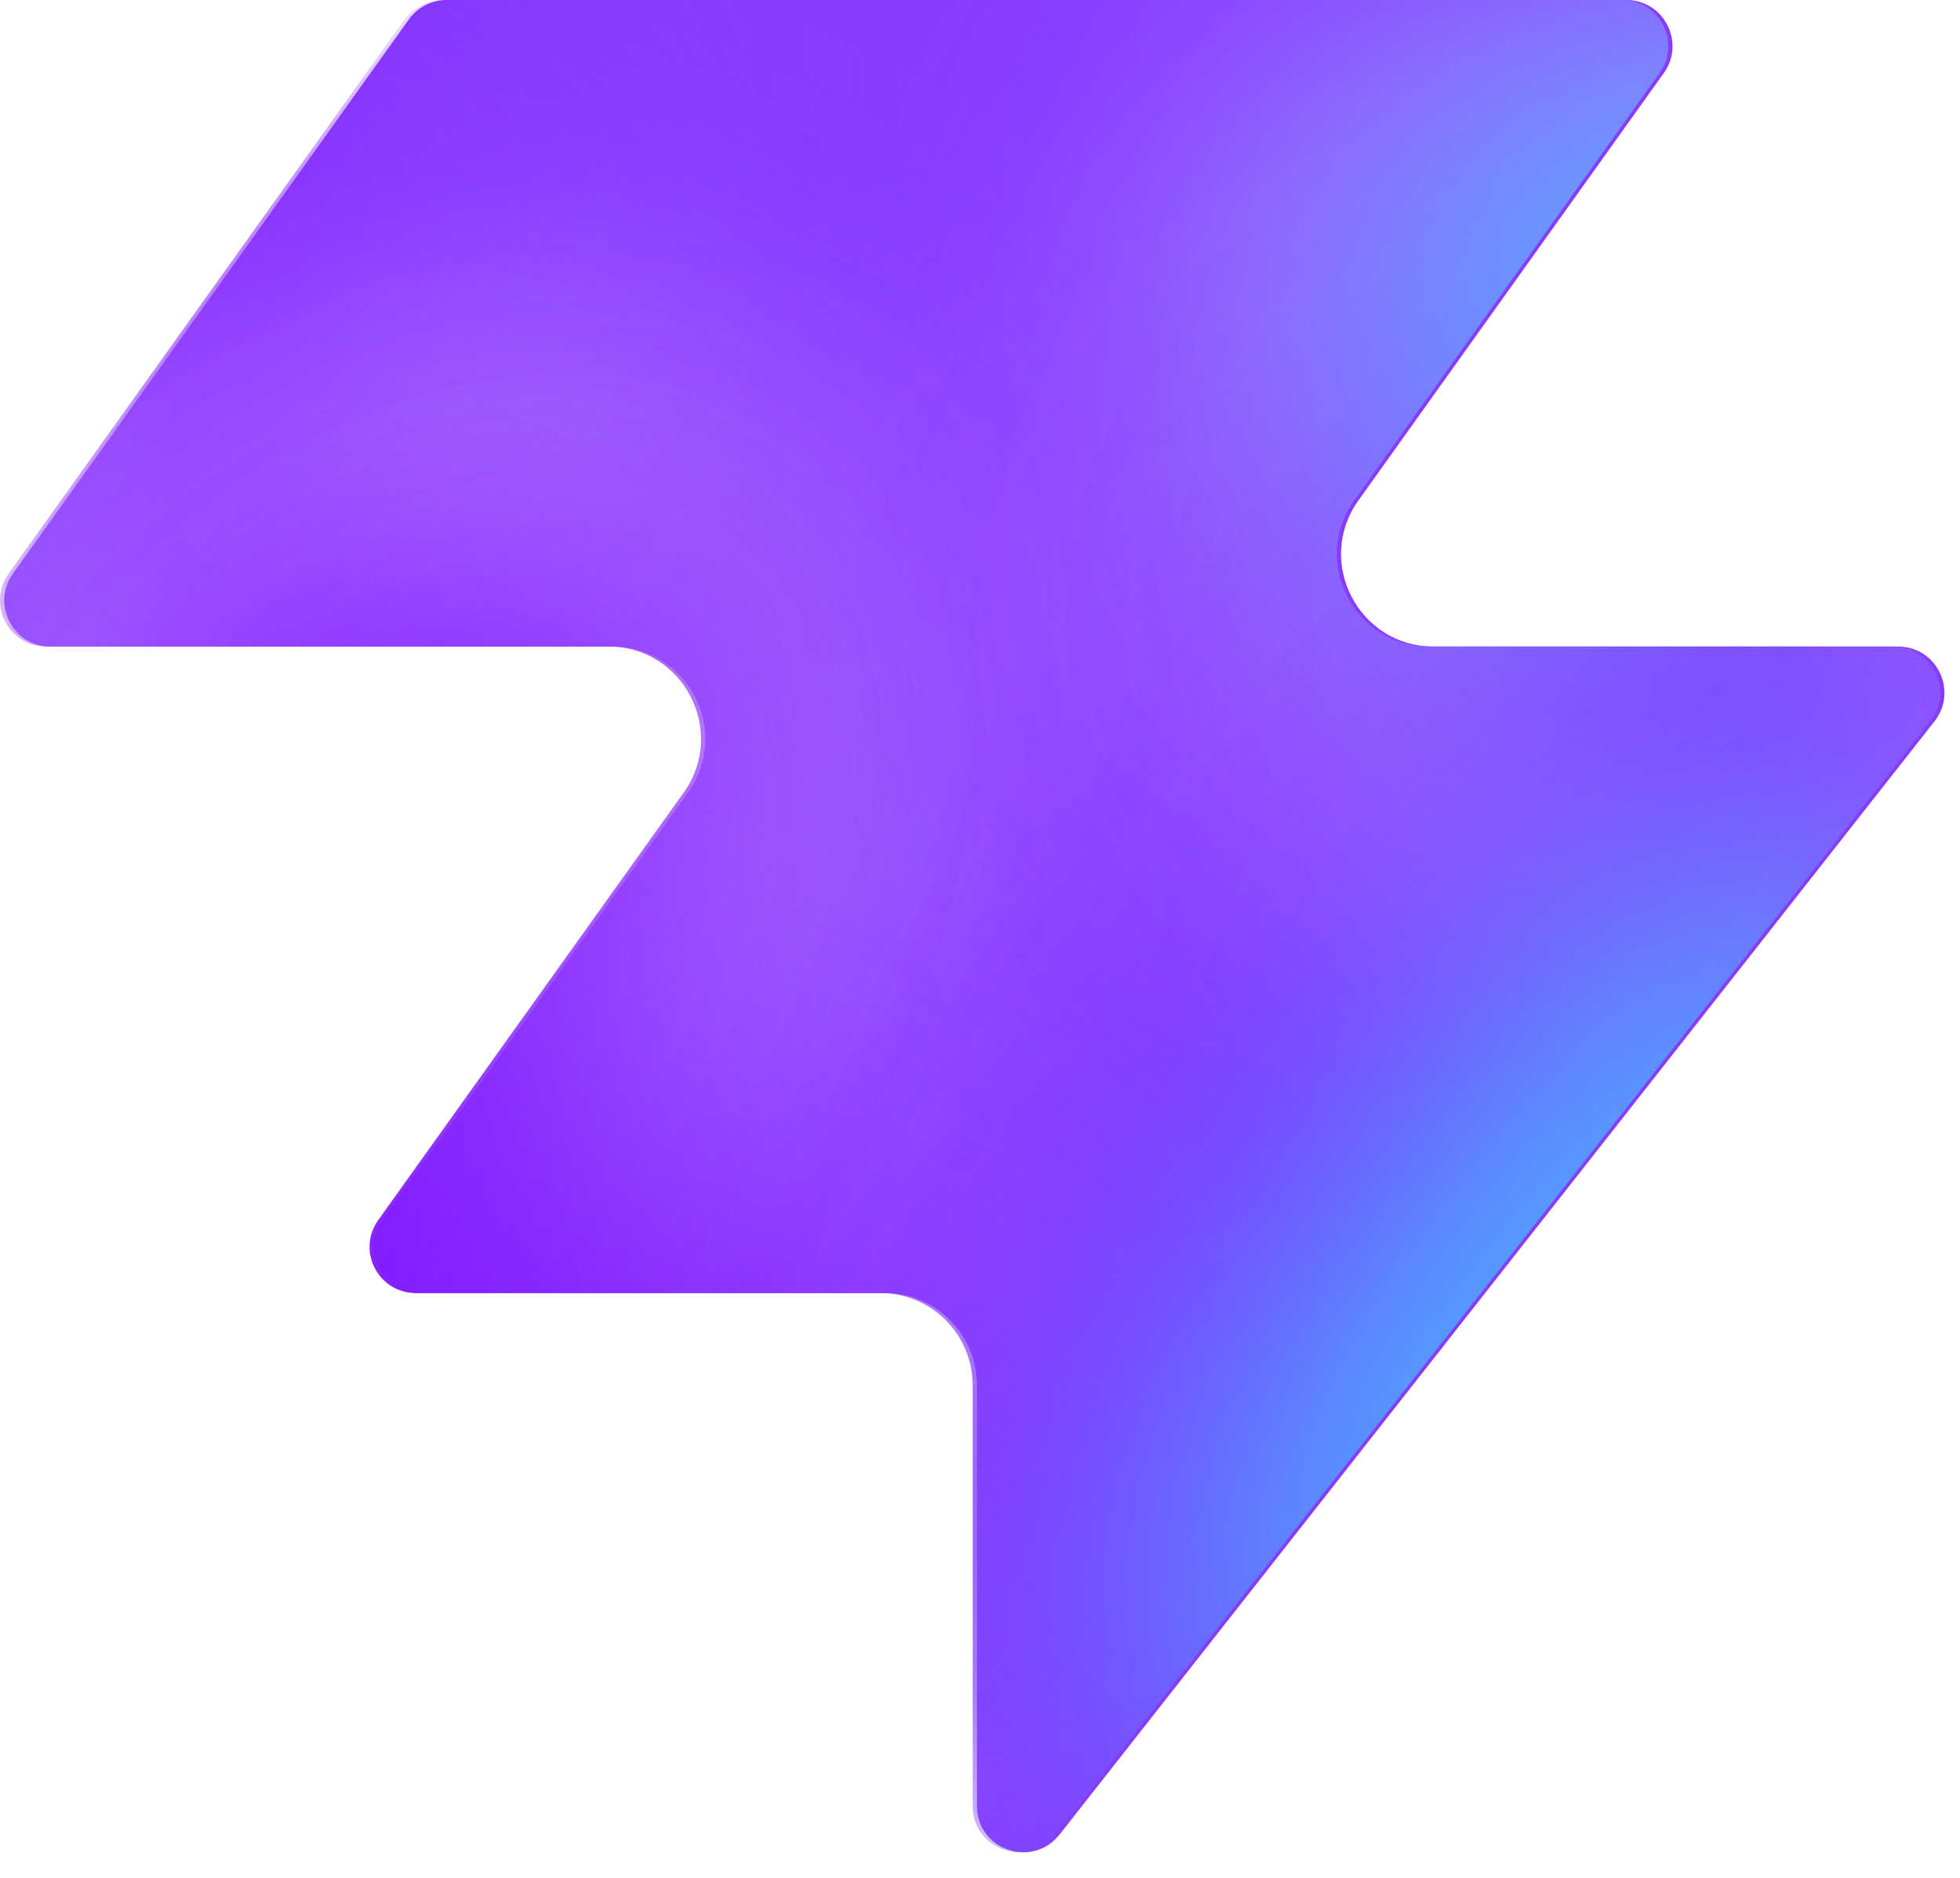
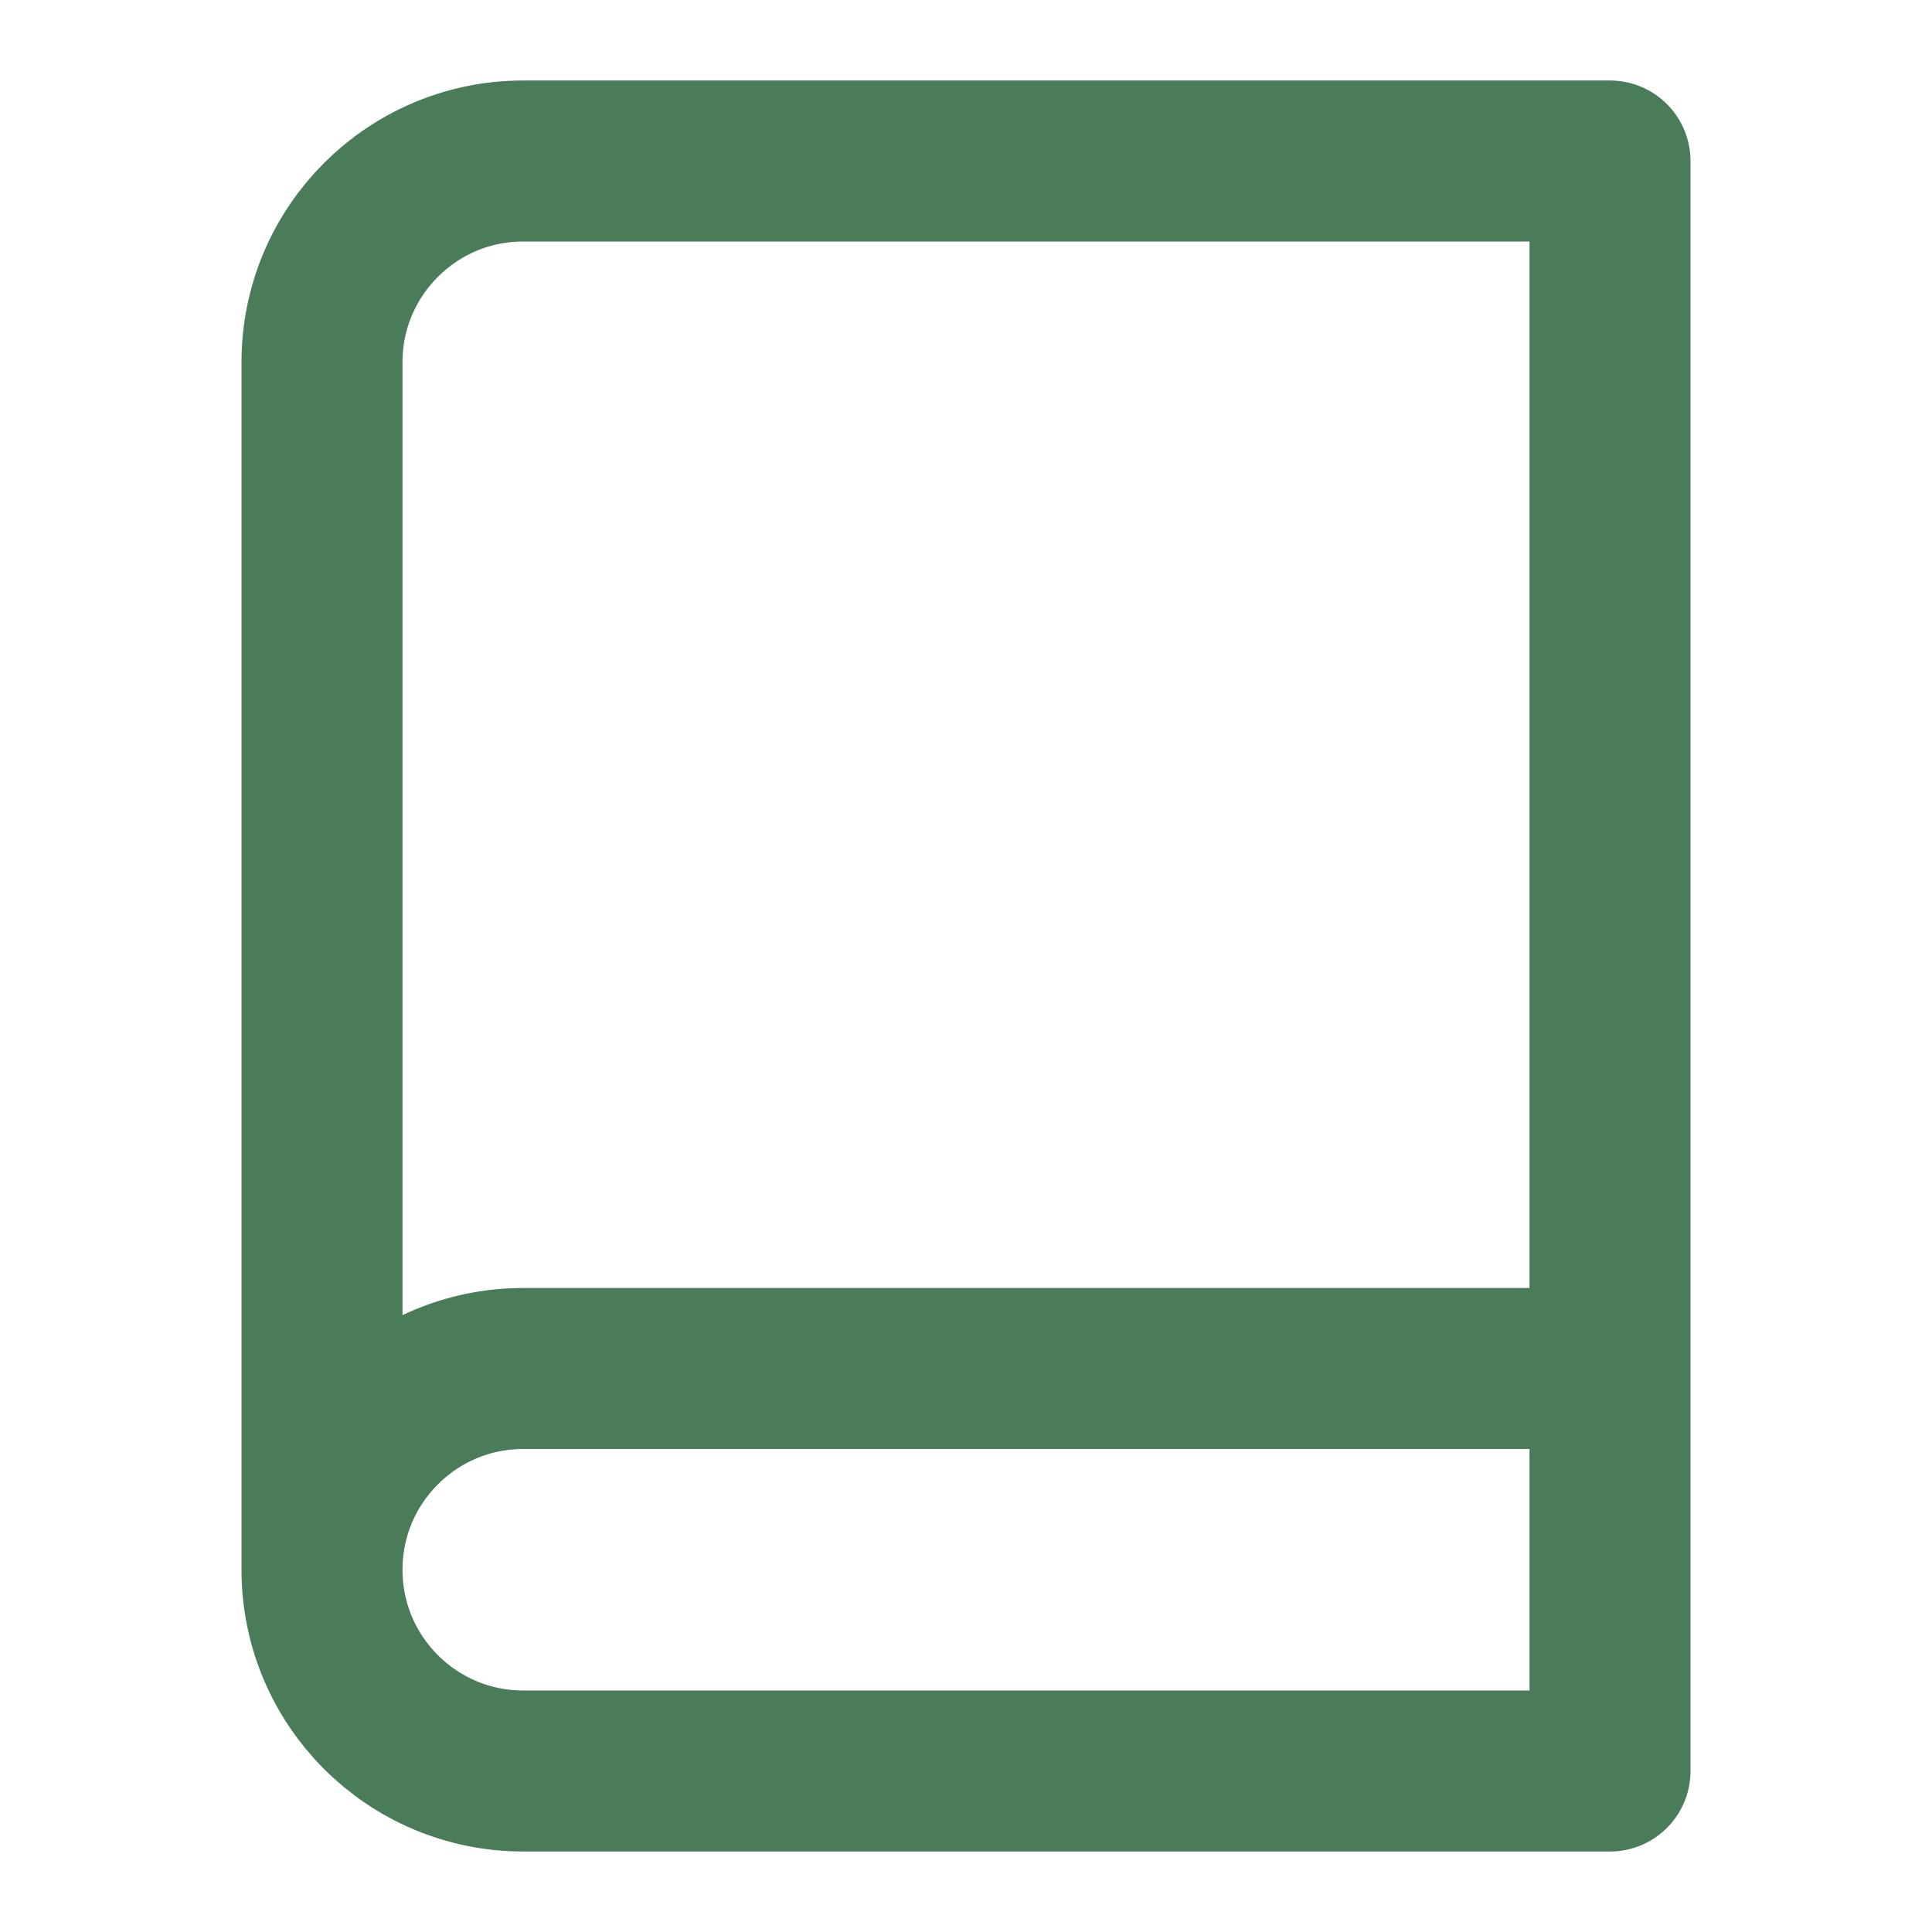
- <svg xmlns="http://www.w3.org/2000/svg" width="48" height="46" fill="none" viewBox="0 0 48 46">
-   <path fill="#863bff" d="M25.946 44.938c-.664.845-2.021.375-2.021-.698V33.937a2.26 2.26 0 0 0-2.262-2.262H10.287c-.92 0-1.456-1.04-.92-1.788l7.48-10.471c1.07-1.497 0-3.578-1.842-3.578H1.237c-.92 0-1.456-1.04-.92-1.788L10.013.474c.214-.297.556-.474.92-.474h28.894c.92 0 1.456 1.04.92 1.788l-7.48 10.471c-1.07 1.498 0 3.579 1.842 3.579h11.377c.943 0 1.473 1.088.89 1.83L25.947 44.94z" style="fill:#863bff;fill:color(display-p3 .525 .23 1);fill-opacity:1" />
-   <mask id="a" width="48" height="46" x="0" y="0" maskUnits="userSpaceOnUse" style="mask-type:alpha">
-     <path fill="#000" d="M25.842 44.938c-.664.844-2.021.375-2.021-.698V33.937a2.26 2.26 0 0 0-2.262-2.262H10.183c-.92 0-1.456-1.04-.92-1.788l7.48-10.471c1.07-1.498 0-3.579-1.842-3.579H1.133c-.92 0-1.456-1.04-.92-1.787L9.91.473c.214-.297.556-.474.92-.474h28.894c.92 0 1.456 1.04.92 1.788l-7.48 10.471c-1.07 1.498 0 3.578 1.842 3.578h11.377c.943 0 1.473 1.088.89 1.832L25.843 44.94z" style="fill:#000;fill-opacity:1" />
-   </mask>
-   <g mask="url(#a)">
-     <g filter="url(#b)">
-       <ellipse cx="5.508" cy="14.704" fill="#ede6ff" rx="5.508" ry="14.704" style="fill:#ede6ff;fill:color(display-p3 .927 .903 1);fill-opacity:1" transform="matrix(.00324 1 1 -.00324 -4.47 31.516)" />
-     </g>
-     <g filter="url(#c)">
-       <ellipse cx="10.399" cy="29.851" fill="#ede6ff" rx="10.399" ry="29.851" style="fill:#ede6ff;fill:color(display-p3 .927 .903 1);fill-opacity:1" transform="matrix(.00324 1 1 -.00324 -39.328 7.883)" />
-     </g>
-     <g filter="url(#d)">
-       <ellipse cx="5.508" cy="30.487" fill="#7e14ff" rx="5.508" ry="30.487" style="fill:#7e14ff;fill:color(display-p3 .492 .077 1);fill-opacity:1" transform="rotate(89.814 -25.913 -14.639)scale(1 -1)" />
-     </g>
-     <g filter="url(#e)">
-       <ellipse cx="5.508" cy="30.599" fill="#7e14ff" rx="5.508" ry="30.599" style="fill:#7e14ff;fill:color(display-p3 .492 .077 1);fill-opacity:1" transform="rotate(89.814 -32.644 -3.334)scale(1 -1)" />
-     </g>
-     <g filter="url(#f)">
-       <ellipse cx="5.508" cy="30.599" fill="#7e14ff" rx="5.508" ry="30.599" style="fill:#7e14ff;fill:color(display-p3 .492 .077 1);fill-opacity:1" transform="matrix(.00324 1 1 -.00324 -34.34 30.47)" />
-     </g>
-     <g filter="url(#g)">
-       <ellipse cx="14.072" cy="22.078" fill="#ede6ff" rx="14.072" ry="22.078" style="fill:#ede6ff;fill:color(display-p3 .927 .903 1);fill-opacity:1" transform="rotate(93.35 24.506 48.493)scale(-1 1)" />
-     </g>
-     <g filter="url(#h)">
-       <ellipse cx="3.47" cy="21.501" fill="#7e14ff" rx="3.47" ry="21.501" style="fill:#7e14ff;fill:color(display-p3 .492 .077 1);fill-opacity:1" transform="rotate(89.009 28.708 47.59)scale(-1 1)" />
-     </g>
-     <g filter="url(#i)">
-       <ellipse cx="3.47" cy="21.501" fill="#7e14ff" rx="3.47" ry="21.501" style="fill:#7e14ff;fill:color(display-p3 .492 .077 1);fill-opacity:1" transform="rotate(89.009 28.708 47.59)scale(-1 1)" />
-     </g>
-     <g filter="url(#j)">
-       <ellipse cx=".387" cy="8.972" fill="#7e14ff" rx="4.407" ry="29.108" style="fill:#7e14ff;fill:color(display-p3 .492 .077 1);fill-opacity:1" transform="rotate(39.51 .387 8.972)" />
-     </g>
-     <g filter="url(#k)">
-       <ellipse cx="47.523" cy="-6.092" fill="#7e14ff" rx="4.407" ry="29.108" style="fill:#7e14ff;fill:color(display-p3 .492 .077 1);fill-opacity:1" transform="rotate(37.892 47.523 -6.092)" />
-     </g>
-     <g filter="url(#l)">
-       <ellipse cx="41.412" cy="6.333" fill="#47bfff" rx="5.971" ry="9.665" style="fill:#47bfff;fill:color(display-p3 .28 .748 1);fill-opacity:1" transform="rotate(37.892 41.412 6.333)" />
-     </g>
-     <g filter="url(#m)">
-       <ellipse cx="-1.879" cy="38.332" fill="#7e14ff" rx="4.407" ry="29.108" style="fill:#7e14ff;fill:color(display-p3 .492 .077 1);fill-opacity:1" transform="rotate(37.892 -1.88 38.332)" />
-     </g>
-     <g filter="url(#n)">
-       <ellipse cx="-1.879" cy="38.332" fill="#7e14ff" rx="4.407" ry="29.108" style="fill:#7e14ff;fill:color(display-p3 .492 .077 1);fill-opacity:1" transform="rotate(37.892 -1.88 38.332)" />
-     </g>
-     <g filter="url(#o)">
-       <ellipse cx="35.651" cy="29.907" fill="#7e14ff" rx="4.407" ry="29.108" style="fill:#7e14ff;fill:color(display-p3 .492 .077 1);fill-opacity:1" transform="rotate(37.892 35.651 29.907)" />
-     </g>
-     <g filter="url(#p)">
-       <ellipse cx="38.418" cy="32.4" fill="#47bfff" rx="5.971" ry="15.297" style="fill:#47bfff;fill:color(display-p3 .28 .748 1);fill-opacity:1" transform="rotate(37.892 38.418 32.4)" />
-     </g>
-   </g>
-   <defs>
-     <filter id="b" width="60.045" height="41.654" x="-19.77" y="16.149" color-interpolation-filters="sRGB" filterUnits="userSpaceOnUse">
-       <feFlood flood-opacity="0" result="BackgroundImageFix" />
-       <feBlend in="SourceGraphic" in2="BackgroundImageFix" result="shape" />
-       <feGaussianBlur result="effect1_foregroundBlur_2002_17158" stdDeviation="7.659" />
-     </filter>
-     <filter id="c" width="90.34" height="51.437" x="-54.613" y="-7.533" color-interpolation-filters="sRGB" filterUnits="userSpaceOnUse">
-       <feFlood flood-opacity="0" result="BackgroundImageFix" />
-       <feBlend in="SourceGraphic" in2="BackgroundImageFix" result="shape" />
-       <feGaussianBlur result="effect1_foregroundBlur_2002_17158" stdDeviation="7.659" />
-     </filter>
-     <filter id="d" width="79.355" height="29.4" x="-49.64" y="2.03" color-interpolation-filters="sRGB" filterUnits="userSpaceOnUse">
-       <feFlood flood-opacity="0" result="BackgroundImageFix" />
-       <feBlend in="SourceGraphic" in2="BackgroundImageFix" result="shape" />
-       <feGaussianBlur result="effect1_foregroundBlur_2002_17158" stdDeviation="4.596" />
-     </filter>
-     <filter id="e" width="79.579" height="29.4" x="-45.045" y="20.029" color-interpolation-filters="sRGB" filterUnits="userSpaceOnUse">
-       <feFlood flood-opacity="0" result="BackgroundImageFix" />
-       <feBlend in="SourceGraphic" in2="BackgroundImageFix" result="shape" />
-       <feGaussianBlur result="effect1_foregroundBlur_2002_17158" stdDeviation="4.596" />
-     </filter>
-     <filter id="f" width="79.579" height="29.4" x="-43.513" y="21.178" color-interpolation-filters="sRGB" filterUnits="userSpaceOnUse">
-       <feFlood flood-opacity="0" result="BackgroundImageFix" />
-       <feBlend in="SourceGraphic" in2="BackgroundImageFix" result="shape" />
-       <feGaussianBlur result="effect1_foregroundBlur_2002_17158" stdDeviation="4.596" />
-     </filter>
-     <filter id="g" width="74.749" height="58.852" x="15.756" y="-17.901" color-interpolation-filters="sRGB" filterUnits="userSpaceOnUse">
-       <feFlood flood-opacity="0" result="BackgroundImageFix" />
-       <feBlend in="SourceGraphic" in2="BackgroundImageFix" result="shape" />
-       <feGaussianBlur result="effect1_foregroundBlur_2002_17158" stdDeviation="7.659" />
-     </filter>
-     <filter id="h" width="61.377" height="25.362" x="23.548" y="2.284" color-interpolation-filters="sRGB" filterUnits="userSpaceOnUse">
-       <feFlood flood-opacity="0" result="BackgroundImageFix" />
-       <feBlend in="SourceGraphic" in2="BackgroundImageFix" result="shape" />
-       <feGaussianBlur result="effect1_foregroundBlur_2002_17158" stdDeviation="4.596" />
-     </filter>
-     <filter id="i" width="61.377" height="25.362" x="23.548" y="2.284" color-interpolation-filters="sRGB" filterUnits="userSpaceOnUse">
-       <feFlood flood-opacity="0" result="BackgroundImageFix" />
-       <feBlend in="SourceGraphic" in2="BackgroundImageFix" result="shape" />
-       <feGaussianBlur result="effect1_foregroundBlur_2002_17158" stdDeviation="4.596" />
-     </filter>
-     <filter id="j" width="56.045" height="63.649" x="-27.636" y="-22.853" color-interpolation-filters="sRGB" filterUnits="userSpaceOnUse">
-       <feFlood flood-opacity="0" result="BackgroundImageFix" />
-       <feBlend in="SourceGraphic" in2="BackgroundImageFix" result="shape" />
-       <feGaussianBlur result="effect1_foregroundBlur_2002_17158" stdDeviation="4.596" />
-     </filter>
-     <filter id="k" width="54.814" height="64.646" x="20.116" y="-38.415" color-interpolation-filters="sRGB" filterUnits="userSpaceOnUse">
-       <feFlood flood-opacity="0" result="BackgroundImageFix" />
-       <feBlend in="SourceGraphic" in2="BackgroundImageFix" result="shape" />
-       <feGaussianBlur result="effect1_foregroundBlur_2002_17158" stdDeviation="4.596" />
-     </filter>
-     <filter id="l" width="33.541" height="35.313" x="24.641" y="-11.323" color-interpolation-filters="sRGB" filterUnits="userSpaceOnUse">
-       <feFlood flood-opacity="0" result="BackgroundImageFix" />
-       <feBlend in="SourceGraphic" in2="BackgroundImageFix" result="shape" />
-       <feGaussianBlur result="effect1_foregroundBlur_2002_17158" stdDeviation="4.596" />
-     </filter>
-     <filter id="m" width="54.814" height="64.646" x="-29.286" y="6.009" color-interpolation-filters="sRGB" filterUnits="userSpaceOnUse">
-       <feFlood flood-opacity="0" result="BackgroundImageFix" />
-       <feBlend in="SourceGraphic" in2="BackgroundImageFix" result="shape" />
-       <feGaussianBlur result="effect1_foregroundBlur_2002_17158" stdDeviation="4.596" />
-     </filter>
-     <filter id="n" width="54.814" height="64.646" x="-29.286" y="6.009" color-interpolation-filters="sRGB" filterUnits="userSpaceOnUse">
-       <feFlood flood-opacity="0" result="BackgroundImageFix" />
-       <feBlend in="SourceGraphic" in2="BackgroundImageFix" result="shape" />
-       <feGaussianBlur result="effect1_foregroundBlur_2002_17158" stdDeviation="4.596" />
-     </filter>
-     <filter id="o" width="54.814" height="64.646" x="8.244" y="-2.416" color-interpolation-filters="sRGB" filterUnits="userSpaceOnUse">
-       <feFlood flood-opacity="0" result="BackgroundImageFix" />
-       <feBlend in="SourceGraphic" in2="BackgroundImageFix" result="shape" />
-       <feGaussianBlur result="effect1_foregroundBlur_2002_17158" stdDeviation="4.596" />
-     </filter>
-     <filter id="p" width="39.409" height="43.623" x="18.713" y="10.588" color-interpolation-filters="sRGB" filterUnits="userSpaceOnUse">
-       <feFlood flood-opacity="0" result="BackgroundImageFix" />
-       <feBlend in="SourceGraphic" in2="BackgroundImageFix" result="shape" />
-       <feGaussianBlur result="effect1_foregroundBlur_2002_17158" stdDeviation="4.596" />
-     </filter>
-   </defs>
+ <svg xmlns="http://www.w3.org/2000/svg" viewBox="0 0 24 24" fill="none" stroke="#4a7c59" stroke-width="2" stroke-linecap="round" stroke-linejoin="round">
+   <path d="M4 19.5v-15A2.5 2.5 0 0 1 6.5 2H20v20H6.5a2.5 2.5 0 0 1 0-5H20" />
</svg>
